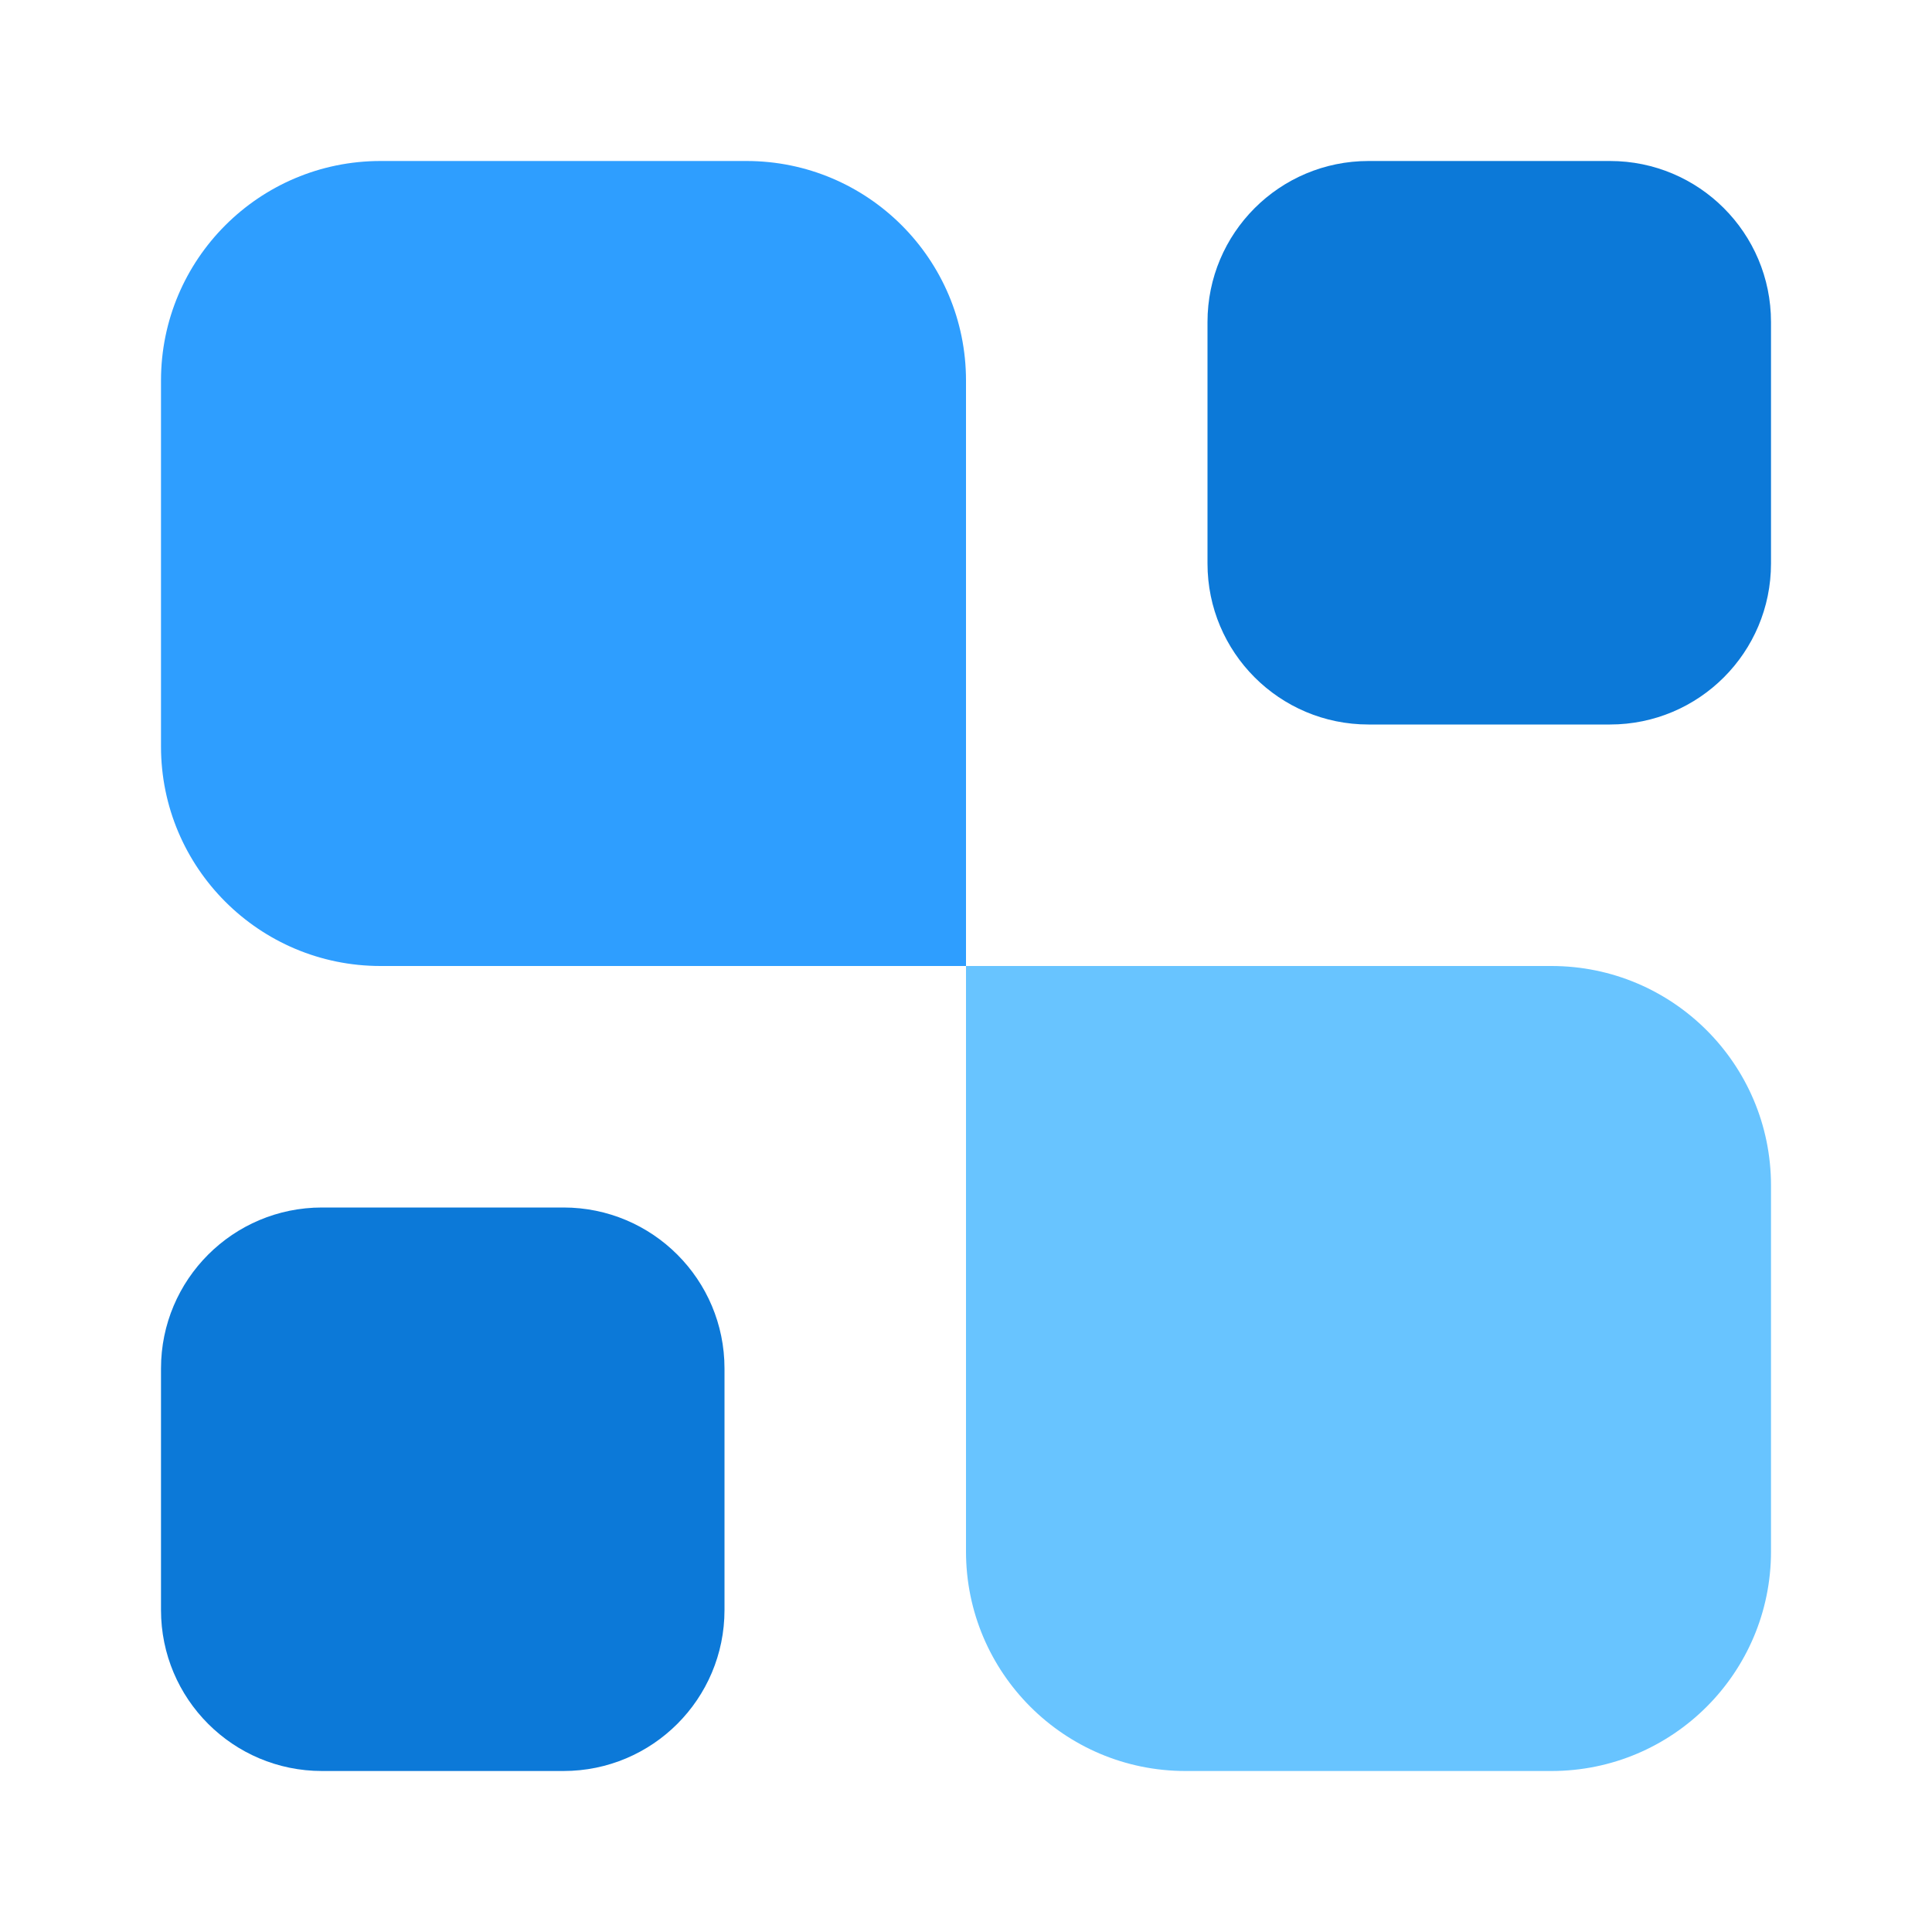
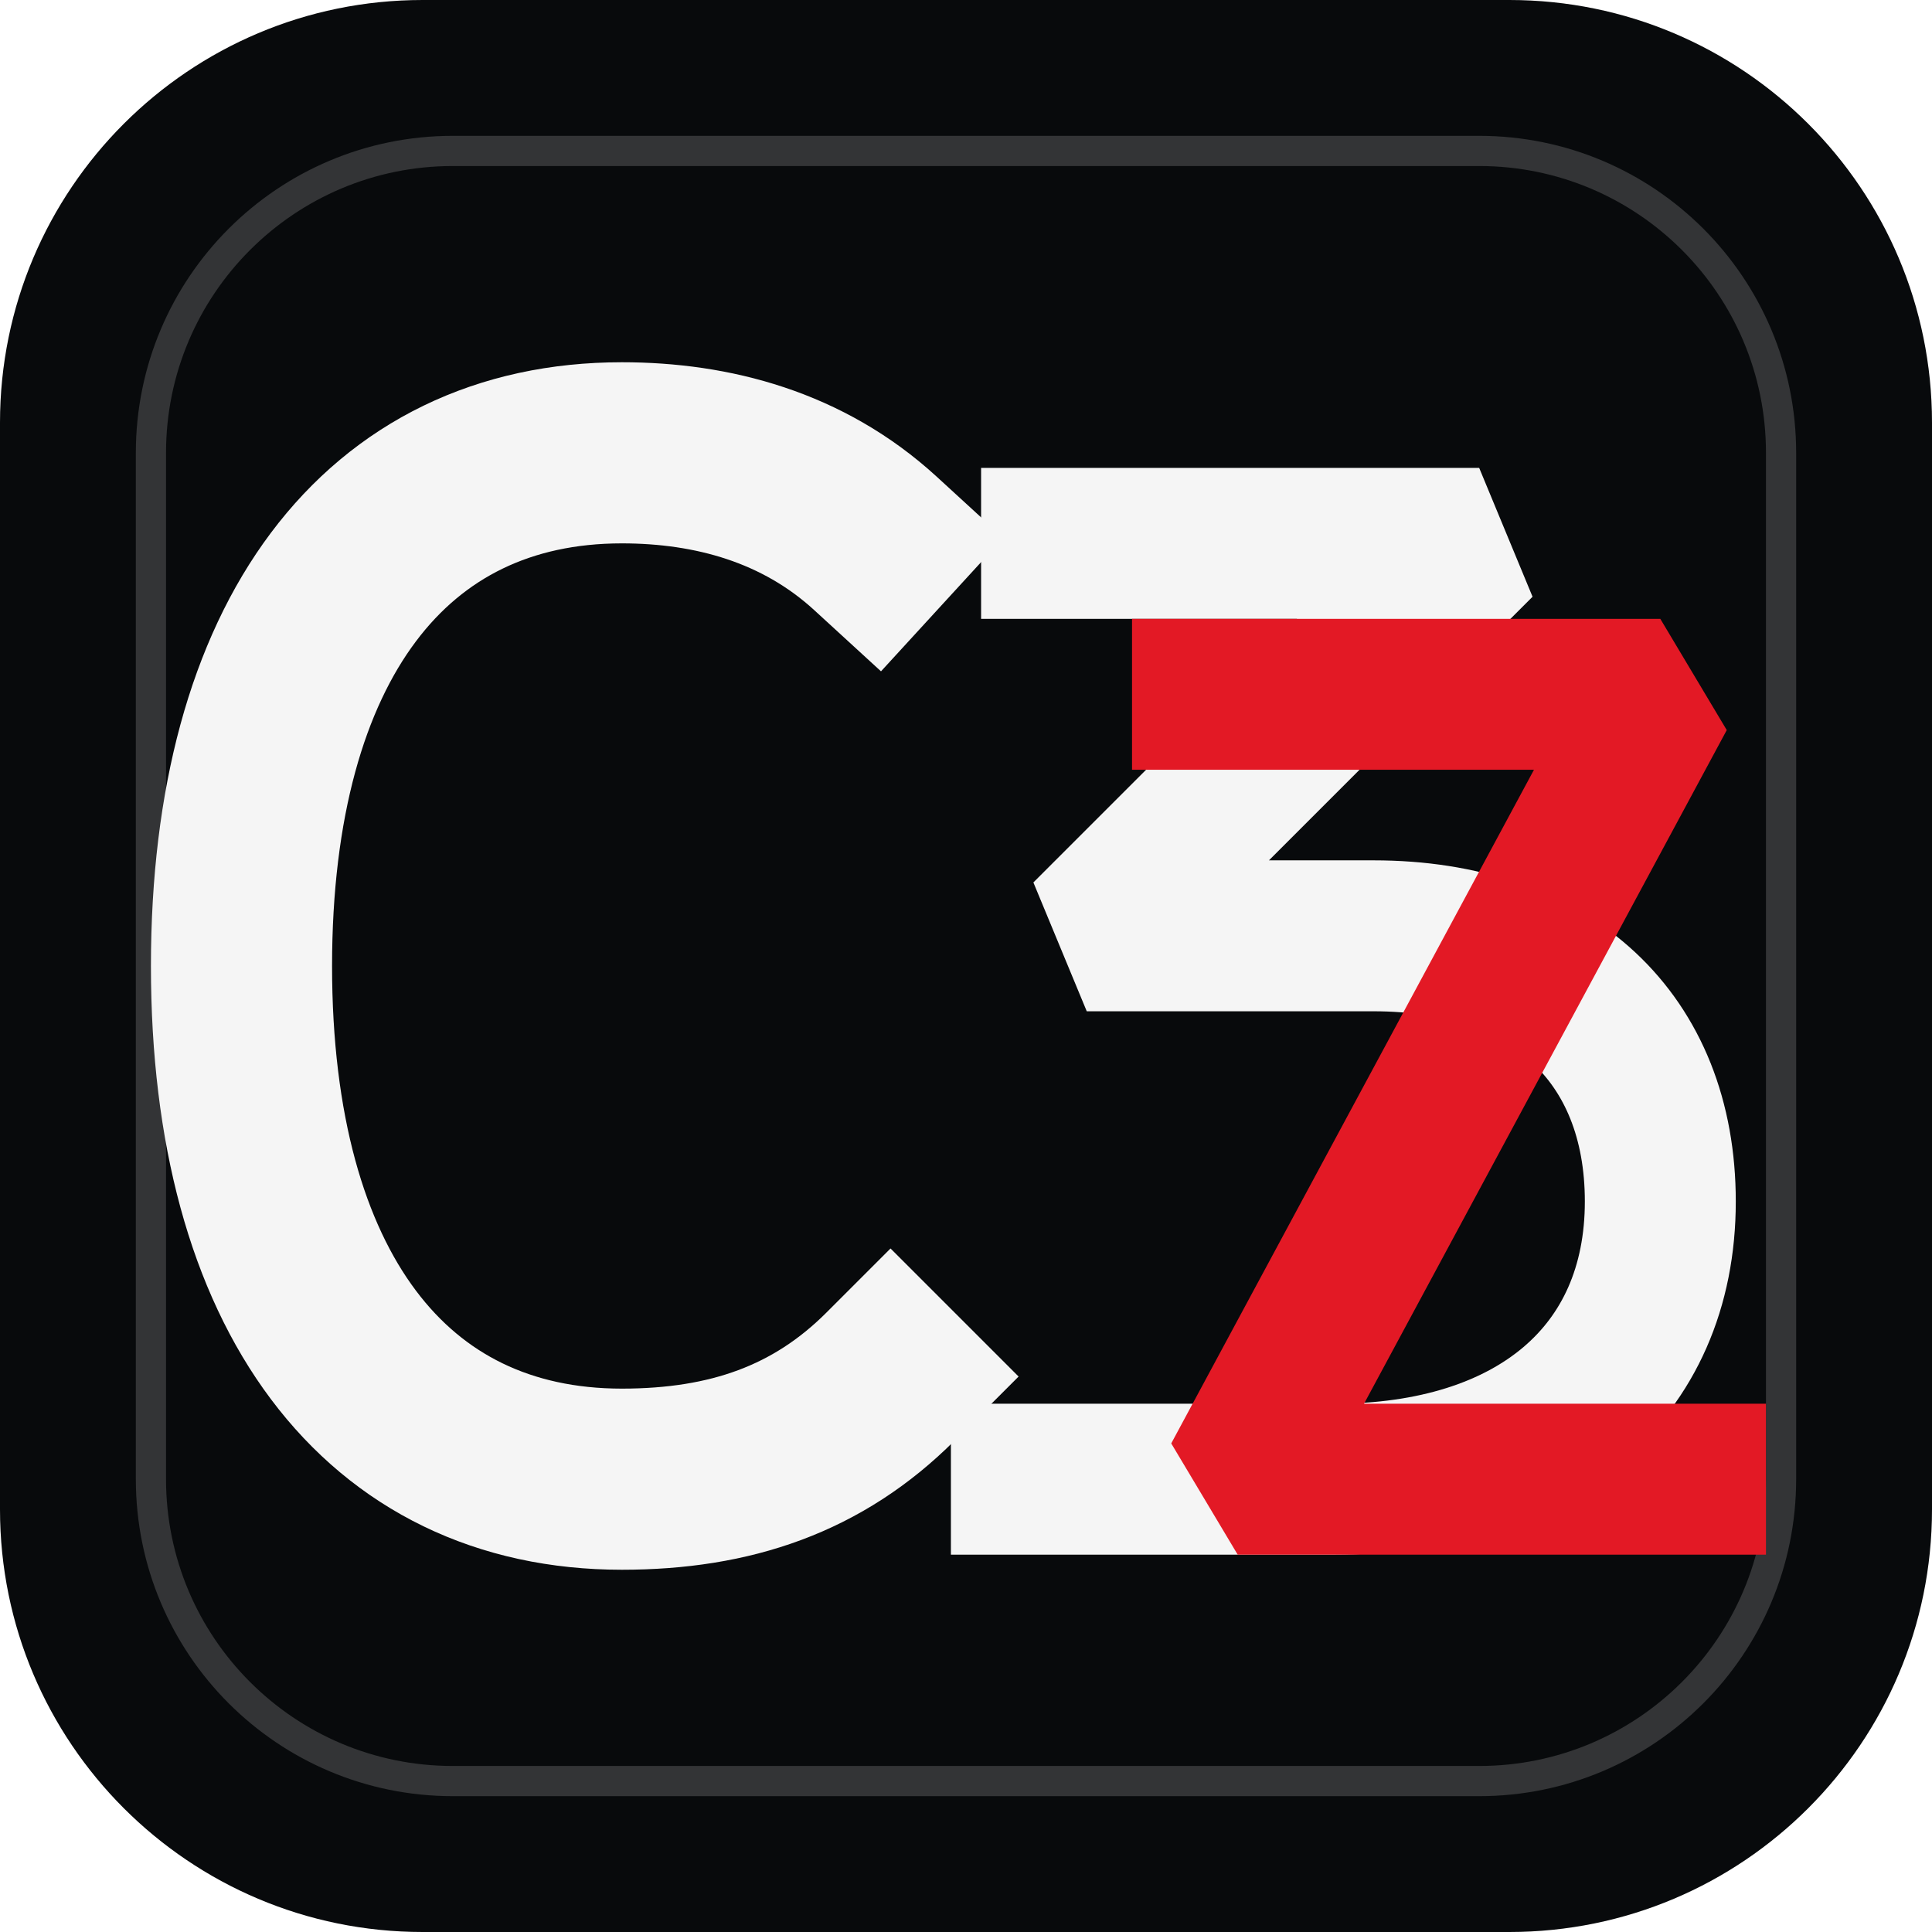
- <svg xmlns="http://www.w3.org/2000/svg" width="24" height="24" viewBox="0 0 24 24" fill="none">
-   <path d="M22 19.273C22 20.779 20.779 22 19.273 22H14.727C13.221 22 12 20.779 12 19.273V12H19.273C20.779 12 22 13.221 22 14.727V19.273Z" fill="#68C4FF" />
-   <path d="M20 2C21.105 2 22 2.895 22 4V7C22 8.105 21.105 9 20 9H17C15.895 9 15 8.105 15 7V4C15 2.895 15.895 2 17 2H20Z" fill="#0C79D8" />
-   <path d="M7 15C8.105 15 9 15.895 9 17V20C9 21.105 8.105 22 7 22H4C2.895 22 2 21.105 2 20V17C2 15.895 2.895 15 4 15H7Z" fill="#0C79D8" />
-   <path d="M12 12H4.727C3.221 12 2 10.779 2 9.273V4.727C2 3.221 3.221 2 4.727 2H9.273C10.779 2 12 3.221 12 4.727V12Z" fill="#2E9EFF" />
+ <svg xmlns="http://www.w3.org/2000/svg" width="64" height="64" viewBox="0 0 64 64" fill="none">
+   <rect width="64" height="64" rx="14" fill="#080A0C" />
+   <rect x="5" y="5" width="54" height="54" rx="10" stroke="#F5F5F5" stroke-opacity="0.18" />
+   <path d="M29 18C26.6 15.8 23.6 15 20.6 15C12.8 15 8 21.2 8 32C8 42.8 12.8 49 20.6 49C24.2 49 27.1 48 29.5 45.6" stroke="#F5F5F5" stroke-width="6" stroke-linecap="square" />
+   <path d="M35 18H49L36 31H45.5C51.4 31 55 34.4 55 39.8C55 45.5 50.8 49 44.2 49H34" stroke="#F5F5F5" stroke-width="5" stroke-linecap="square" stroke-linejoin="bevel" />
+   <path d="M40 23H55L41 49H56" stroke="#E31925" stroke-width="5" stroke-linecap="square" stroke-linejoin="bevel" />
</svg>
